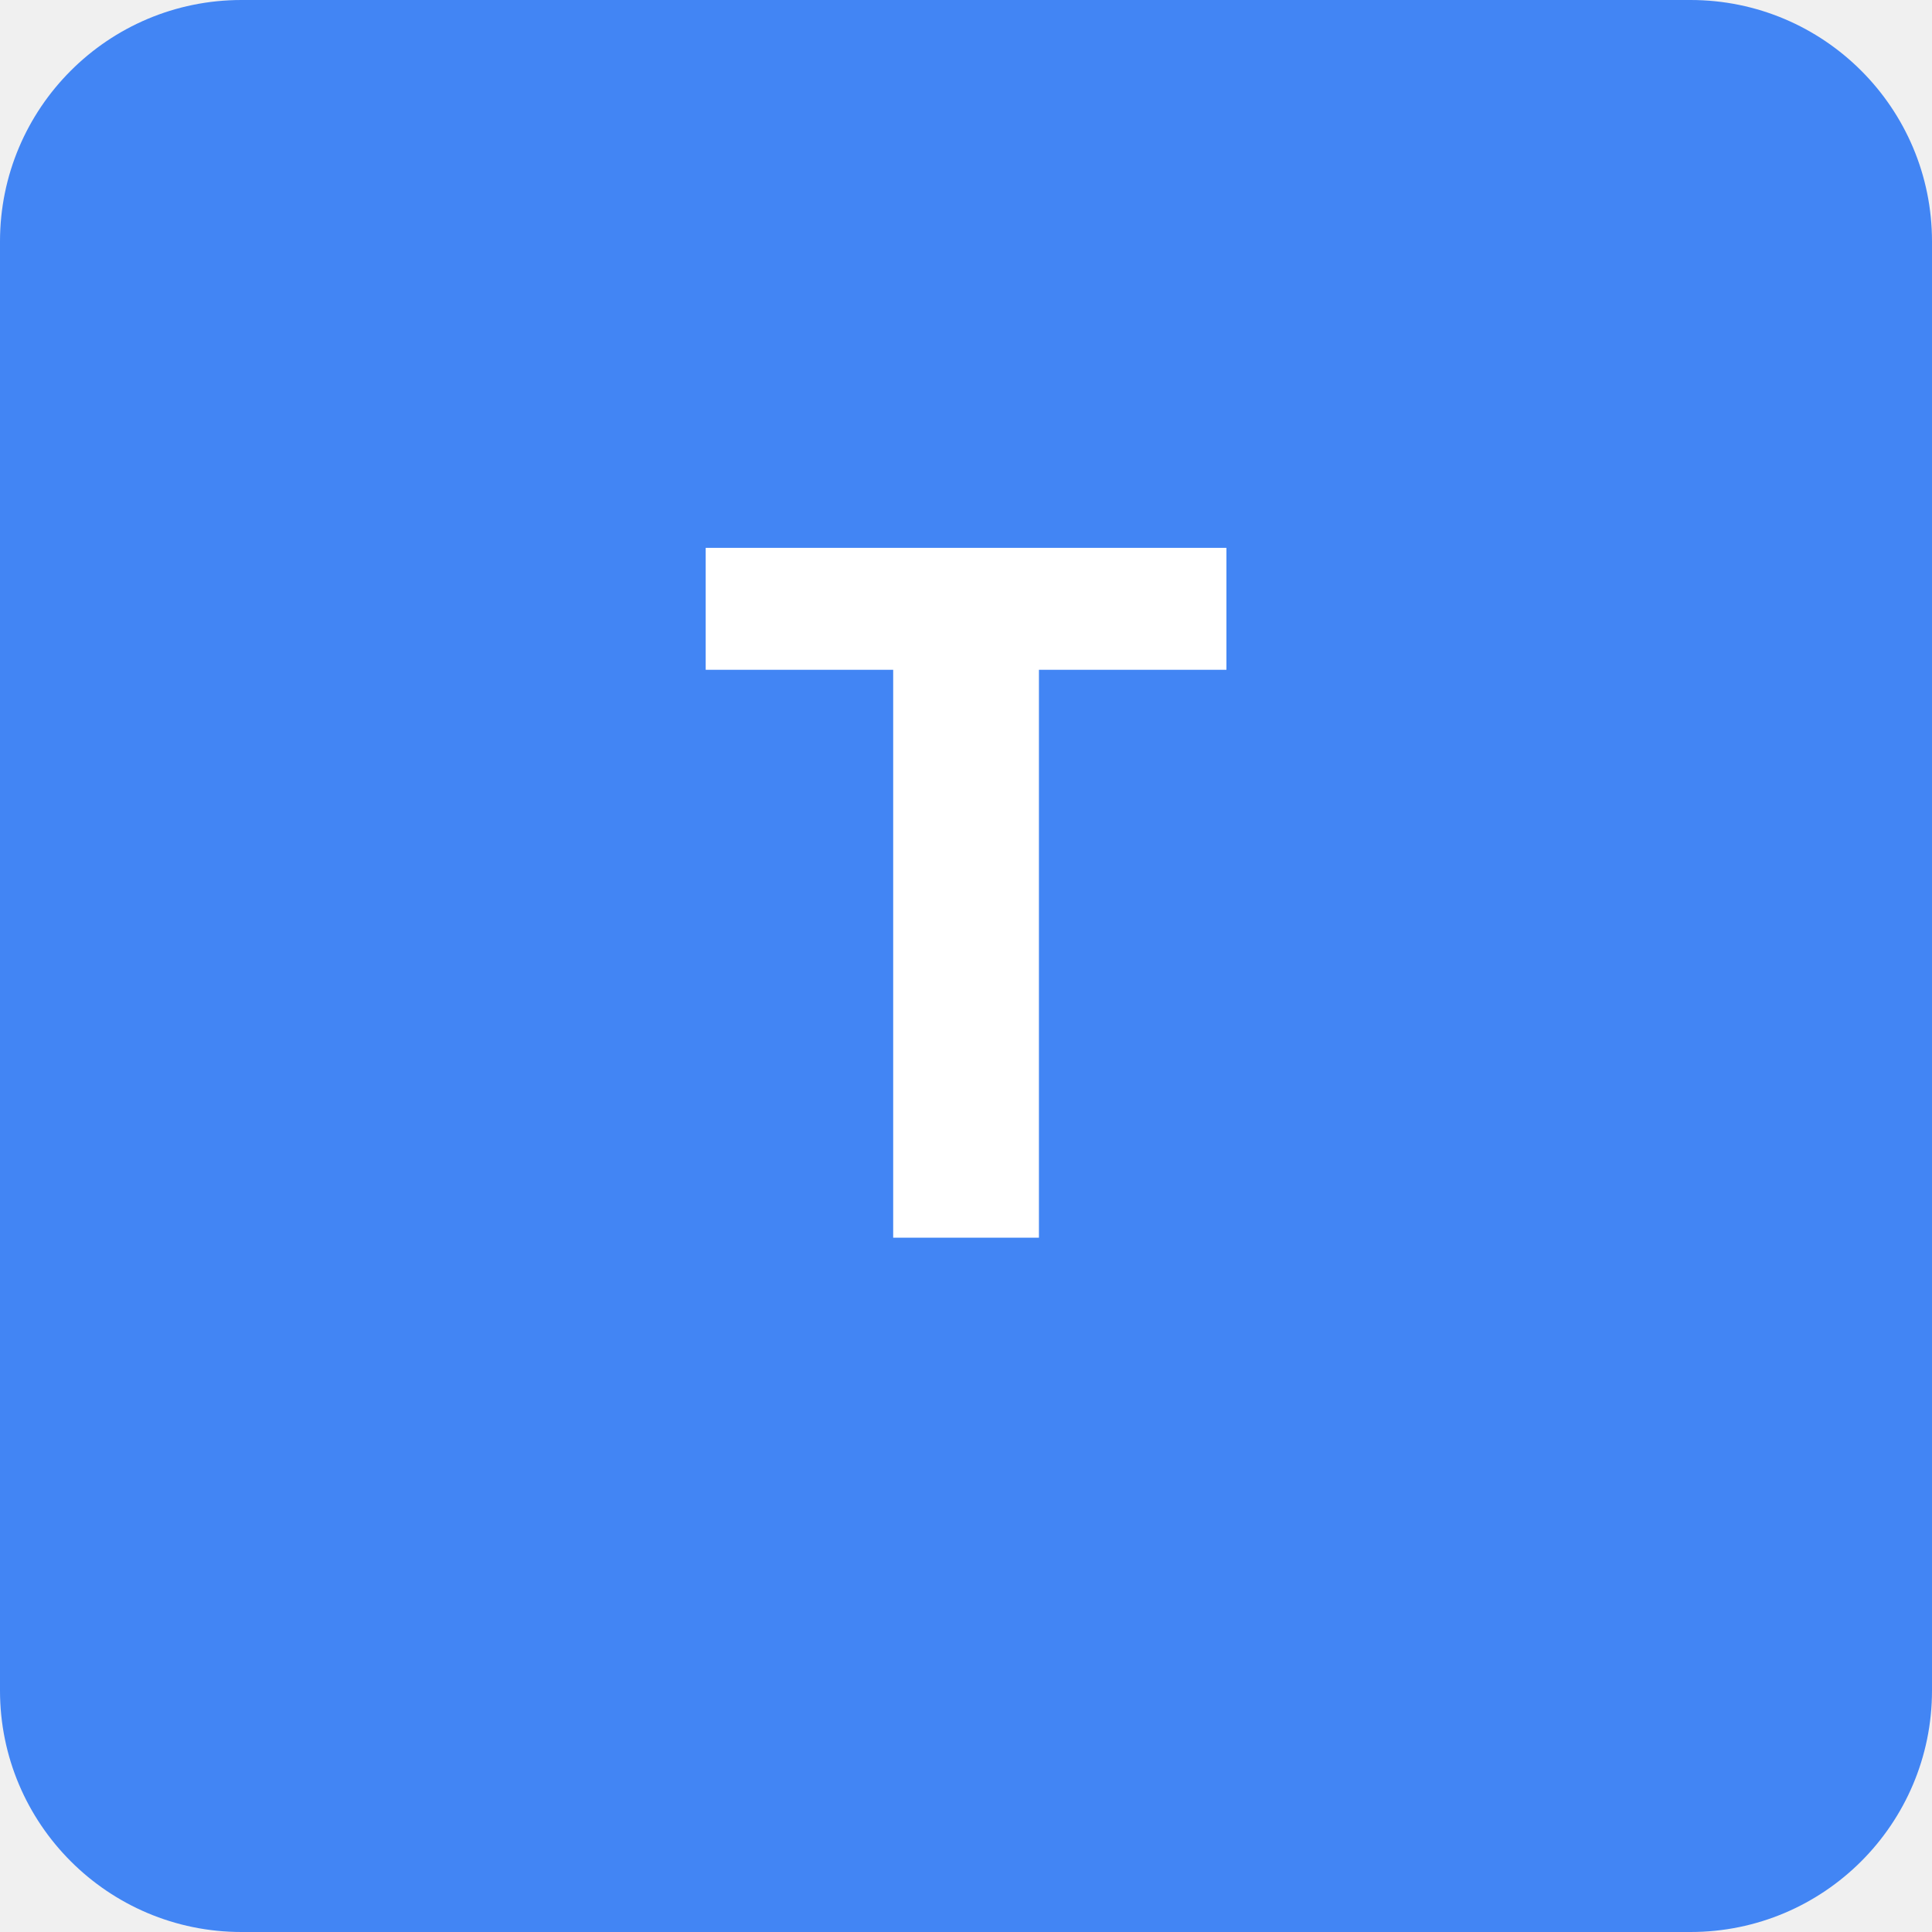
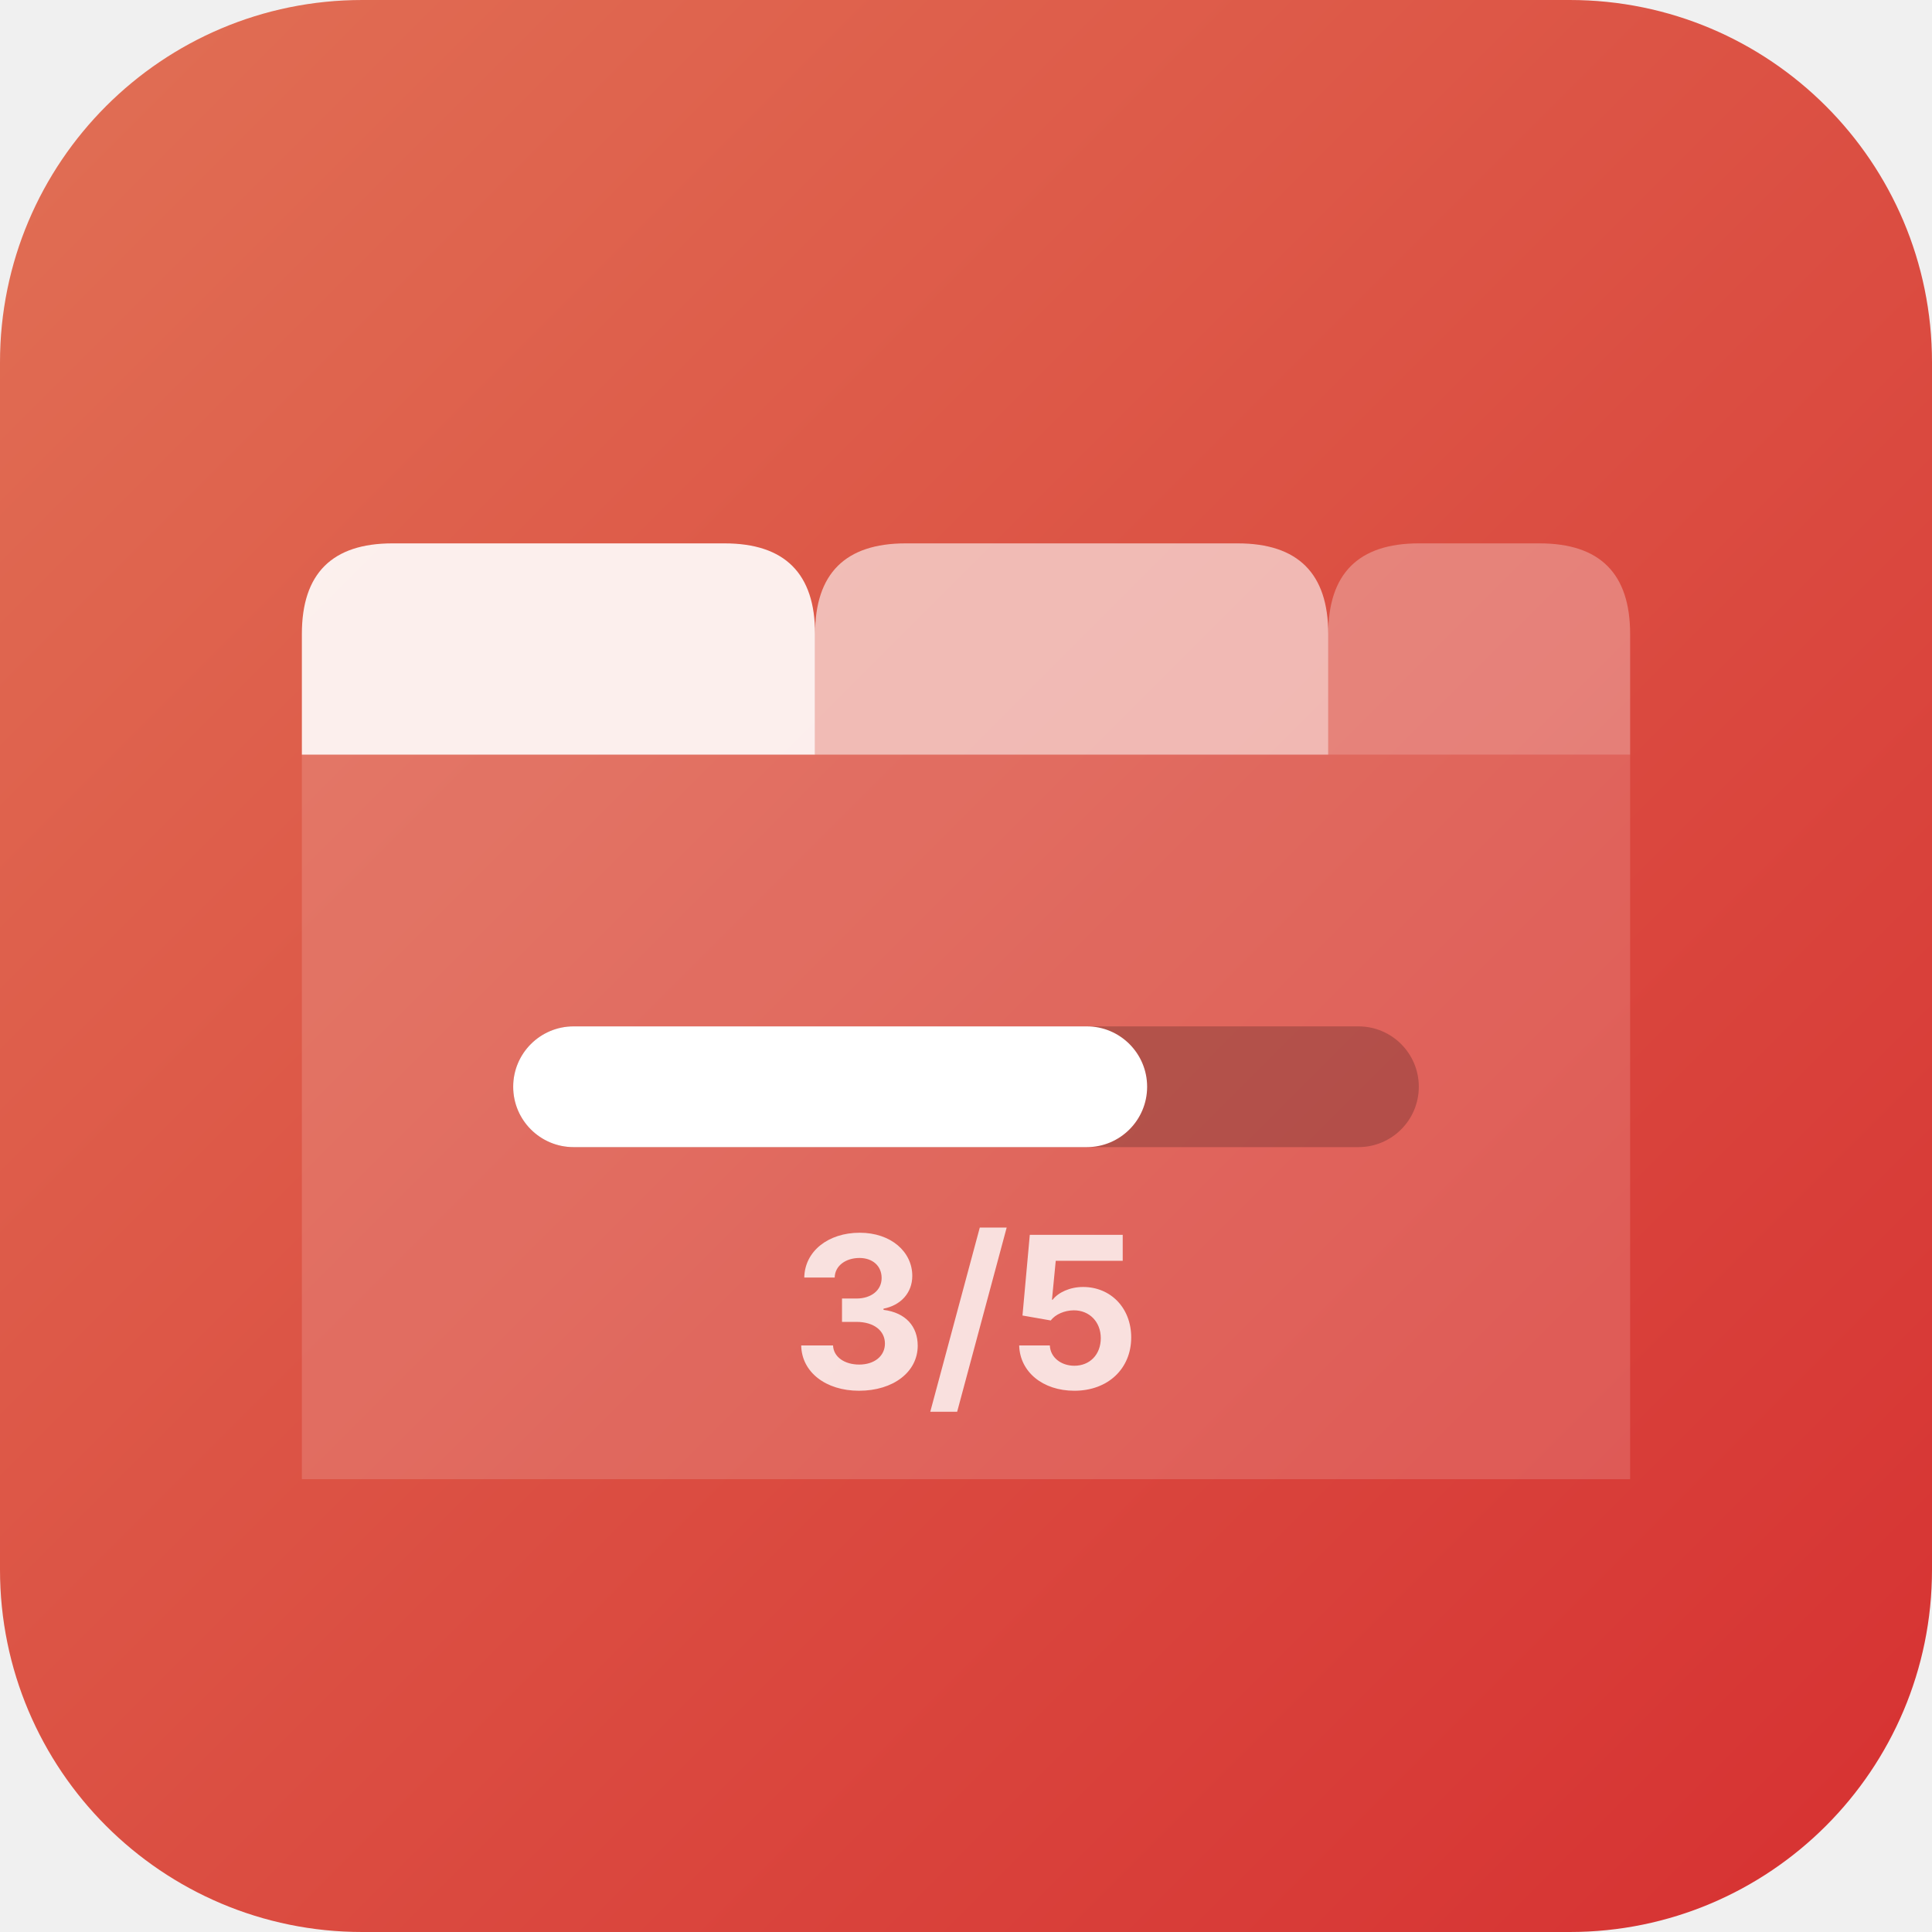
<svg xmlns="http://www.w3.org/2000/svg" viewBox="0 0 128 128">
-   <rect width="128" height="128" rx="16" fill="#4285f4" />
-   <text x="64" y="82" text-anchor="middle" font-family="system-ui, sans-serif" font-size="64" font-weight="bold" fill="white">T</text>
+   <defs>
+     <linearGradient id="bg" x1="0%" y1="0%" x2="100%" y2="100%">
+       <stop offset="0%" style="stop-color:#E17055" />
+       <stop offset="100%" style="stop-color:#D63031" />
+     </linearGradient>
+   </defs>
+   <rect width="128" height="128" rx="24" fill="url(#bg)" />
+   <path d="M20 50 L20 42 Q20 36 26 36 L48 36 Q54 36 54 42 L54 50" fill="rgba(255,255,255,0.9)" />
+   <path d="M54 50 L54 42 Q54 36 60 36 L82 36 Q88 36 88 42 L88 50" fill="rgba(255,255,255,0.6)" />
+   <path d="M88 50 L88 42 Q88 36 94 36 L102 36 Q108 36 108 42 L108 50" fill="rgba(255,255,255,0.3)" />
+   <rect x="20" y="50" width="88" height="48" rx="0" fill="rgba(255,255,255,0.15)" />
+   <rect x="34" y="68" width="60" height="8" rx="4" fill="rgba(0,0,0,0.2)" />
+   <rect x="34" y="68" width="42" height="8" rx="4" fill="white" />
+   <text x="64" y="92" text-anchor="middle" font-family="system-ui,-apple-system,sans-serif" font-weight="700" font-size="14" fill="rgba(255,255,255,0.8)">3/5</text>
</svg>
